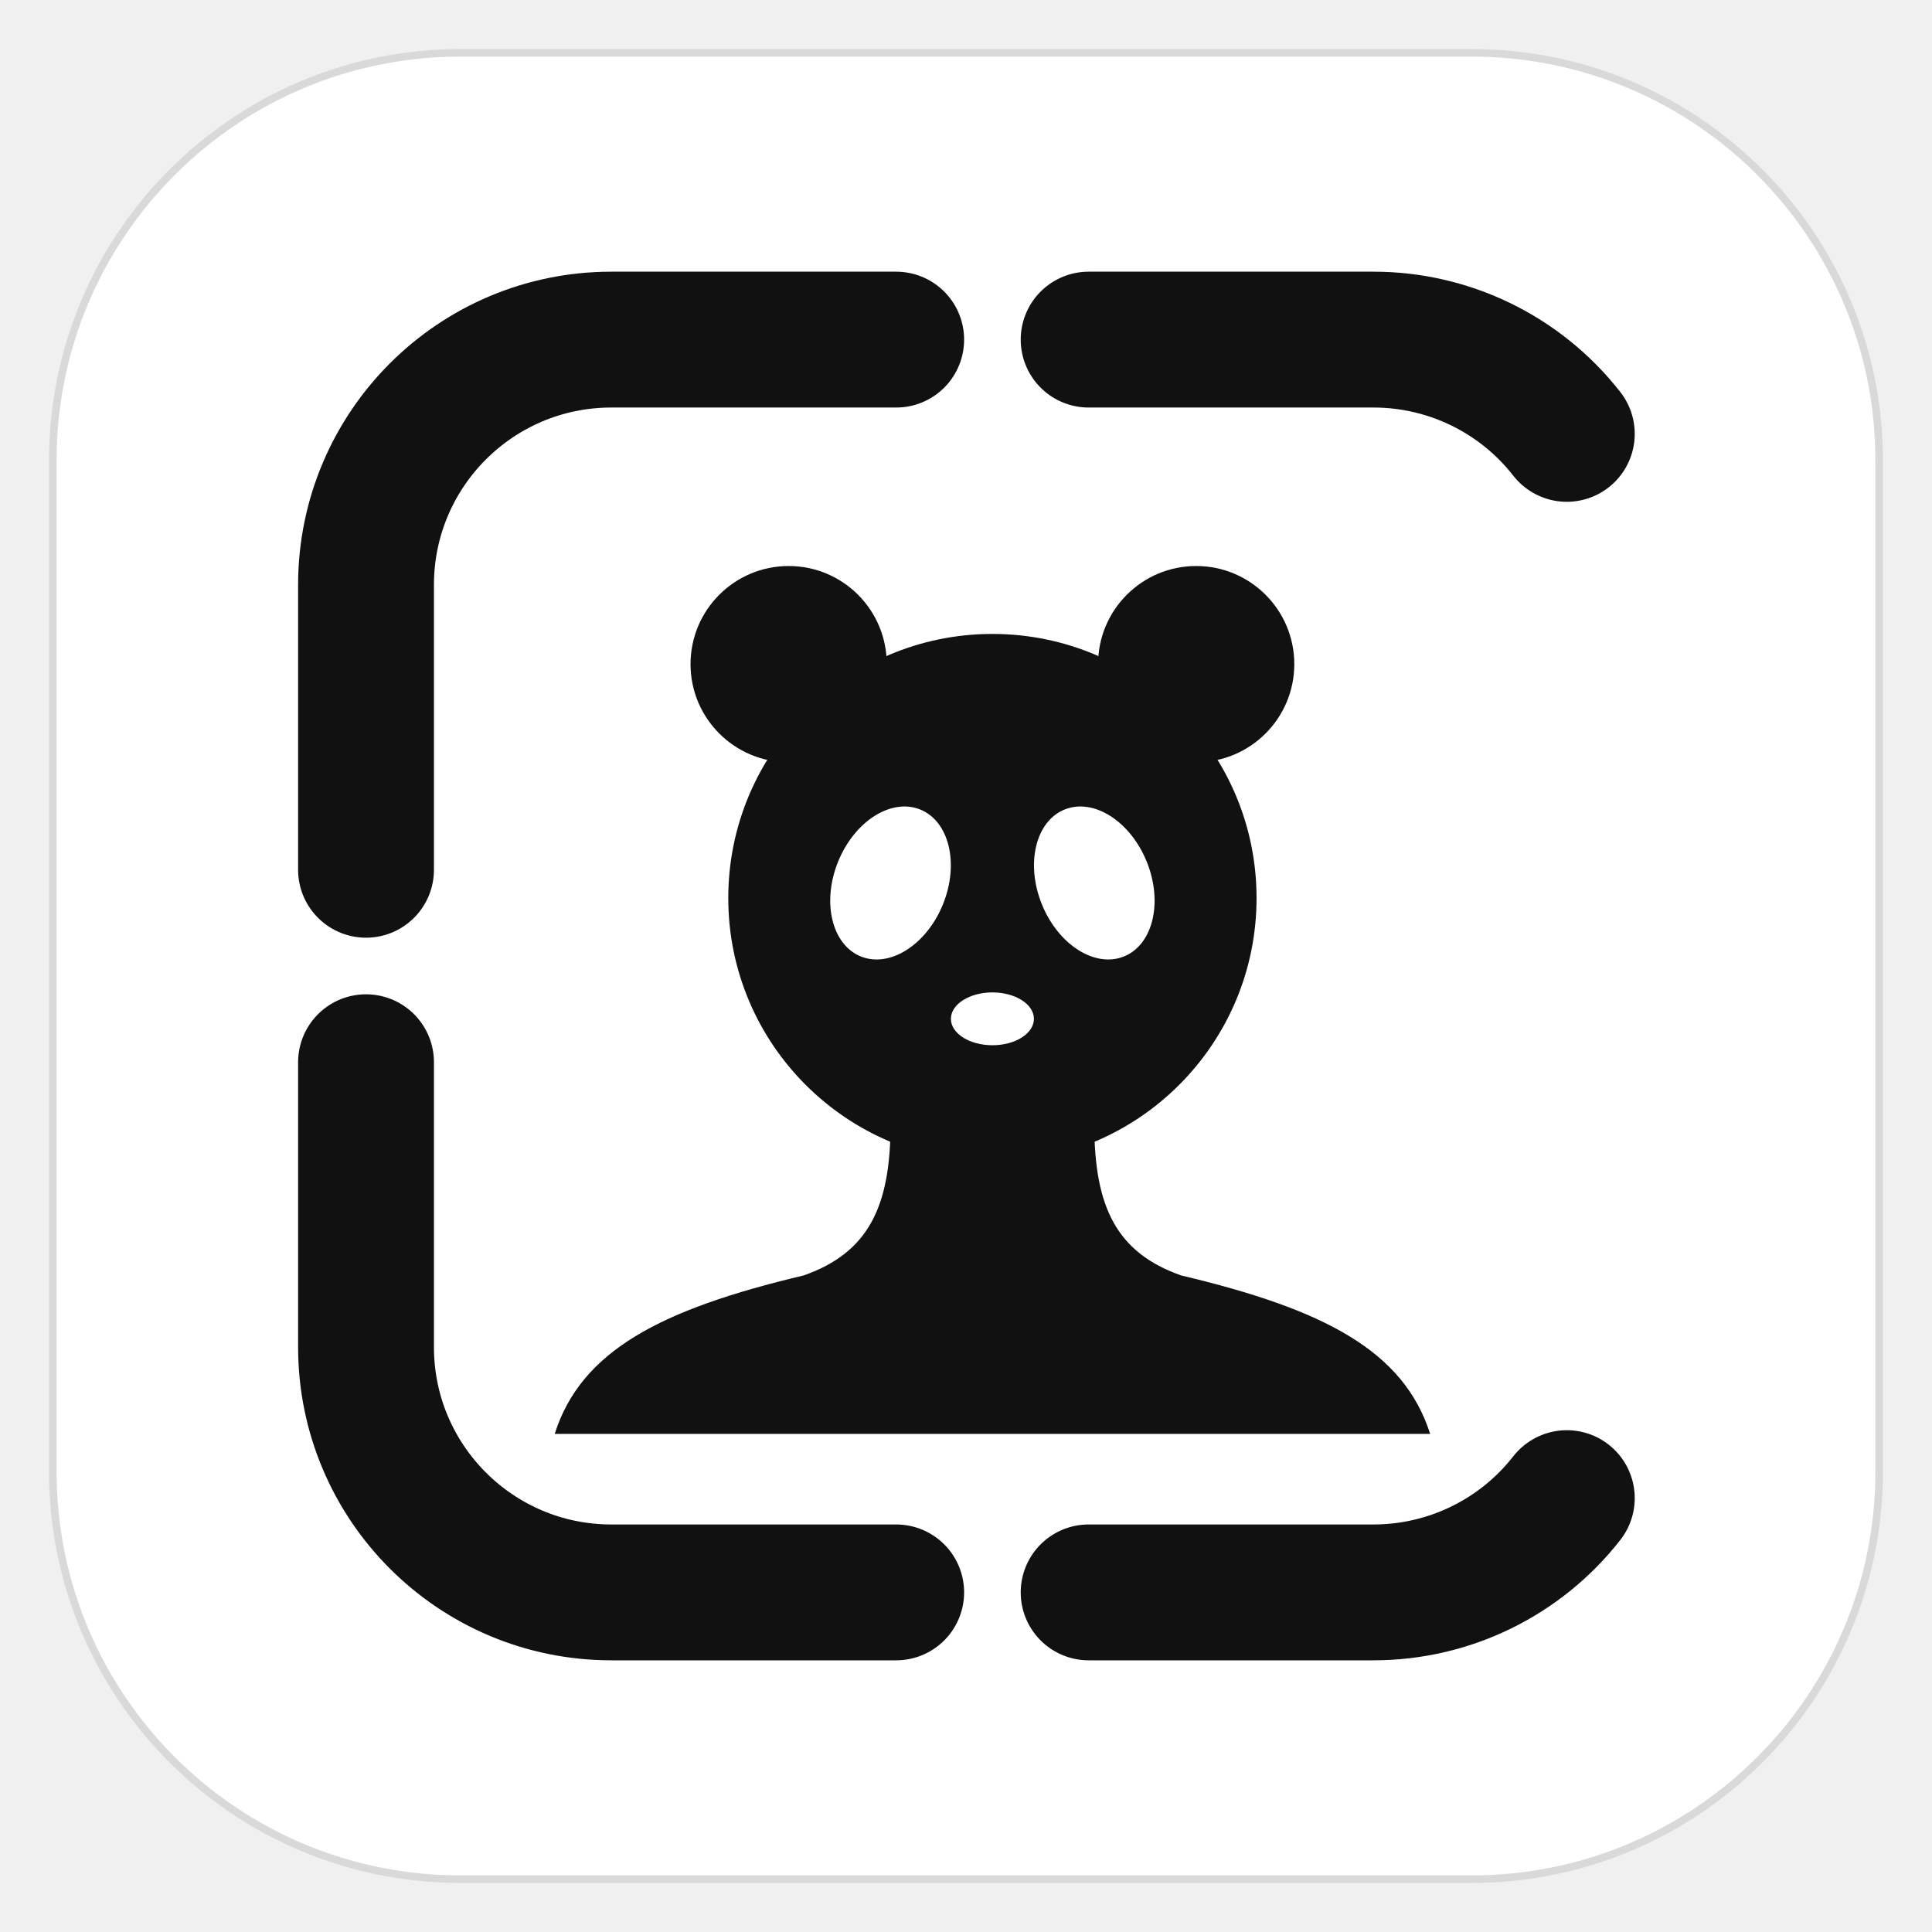
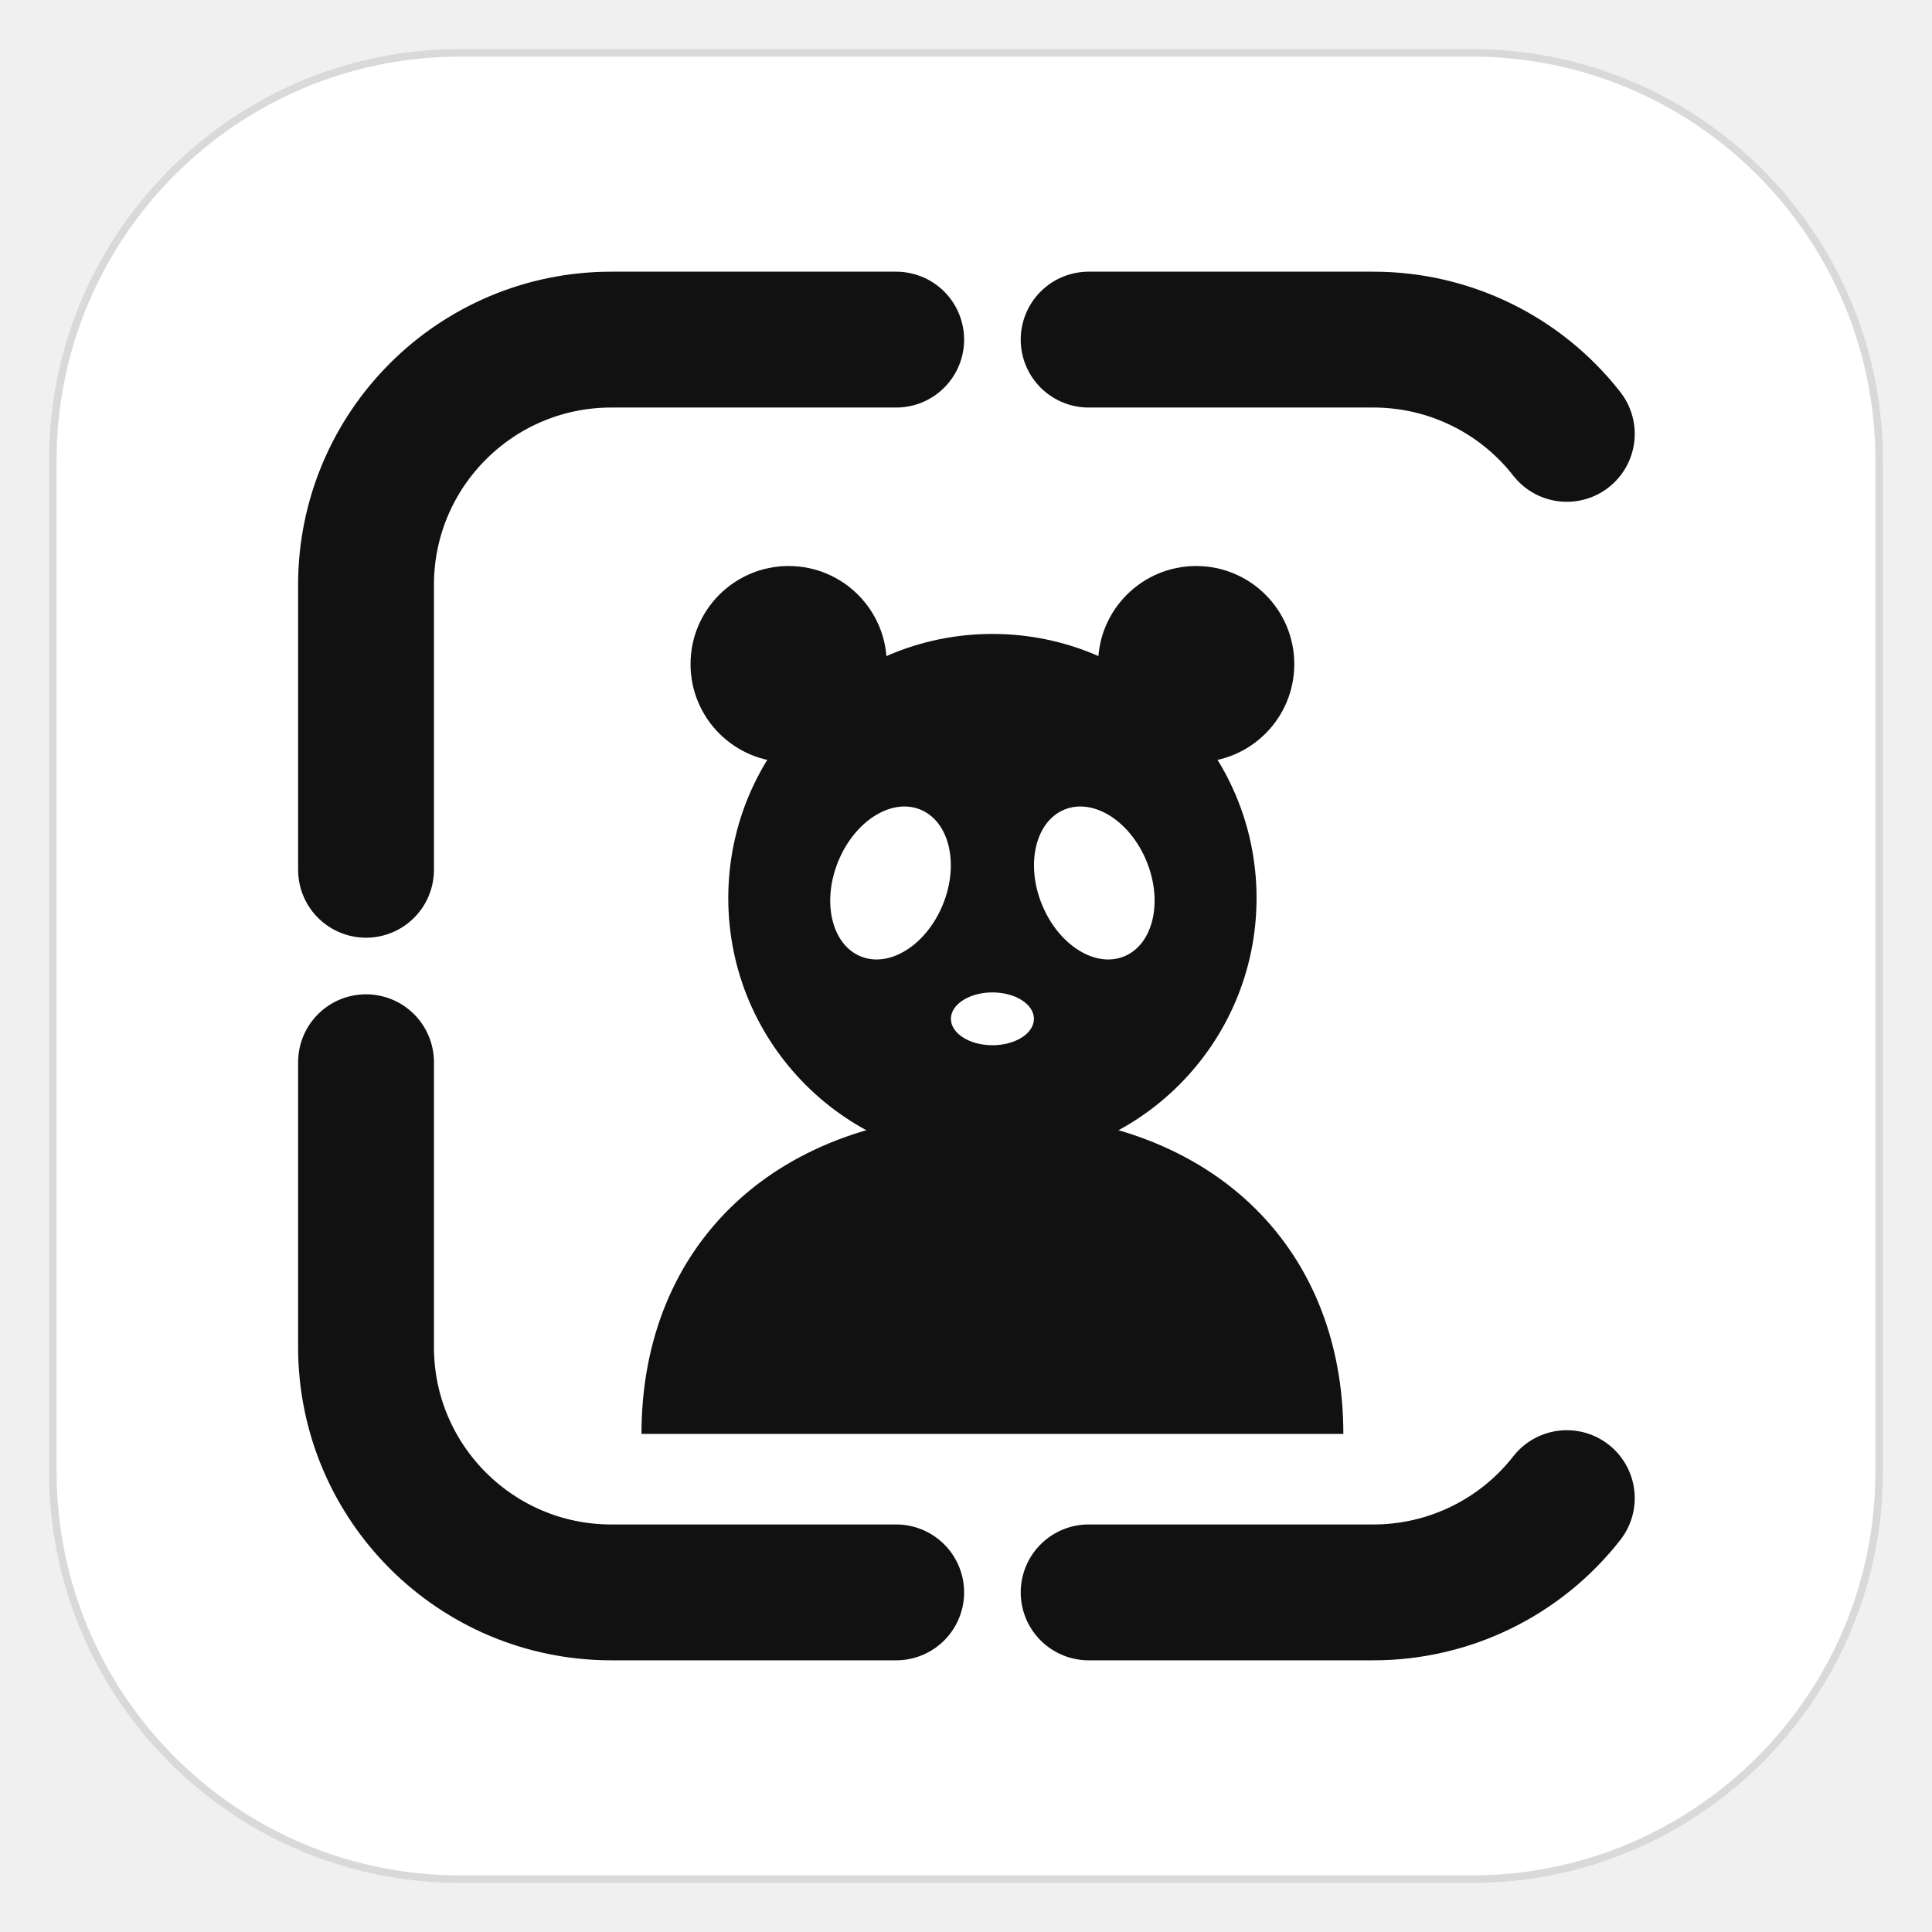
<svg xmlns="http://www.w3.org/2000/svg" viewBox="0 0 1024 1024" role="img" aria-labelledby="title desc">
  <rect x="28" y="28" width="968" height="968" rx="216" fill="#FFFFFF" stroke="#D9D9D9" stroke-width="4" />
  <g fill="none" stroke="#111111" stroke-width="72" stroke-linecap="round" stroke-linejoin="round">
    <path d="M 475 180 H 324 A 130 130 0 0 0 194 310 V 461" />
    <path d="M 475 844 H 324 A 130 130 0 0 1 194 714 V 563" />
    <path d="M 577 180 H 728 A 130 130 0 0 1 830.44 229.96" />
    <path d="M 577 844 H 728 A 130 130 0 0 0 830.44 794.04" />
  </g>
  <g fill="#111111">
-     <path d="M 472 596 C 472 640 460 664 426 676 C 350 694 308 716 294 760 H 758 C 744 716 702 694 626 676 C 592 664 580 640 580 596 Z" />
+     <path d="M 340 760 C 340 660 411 590 526 590 C 641 590 712 660 712 760 Z" />
    <circle cx="526" cy="476" r="140" />
    <circle cx="418" cy="352" r="52" />
    <circle cx="634" cy="352" r="52" />
  </g>
  <ellipse fill="#FFFFFF" stroke="none" cx="472" cy="468" rx="30" ry="42" transform="rotate(22 472 468)" />
  <ellipse fill="#FFFFFF" stroke="none" cx="580" cy="468" rx="30" ry="42" transform="rotate(-22 580 468)" />
  <ellipse fill="#FFFFFF" stroke="none" cx="526" cy="540" rx="22" ry="14" />
</svg>
